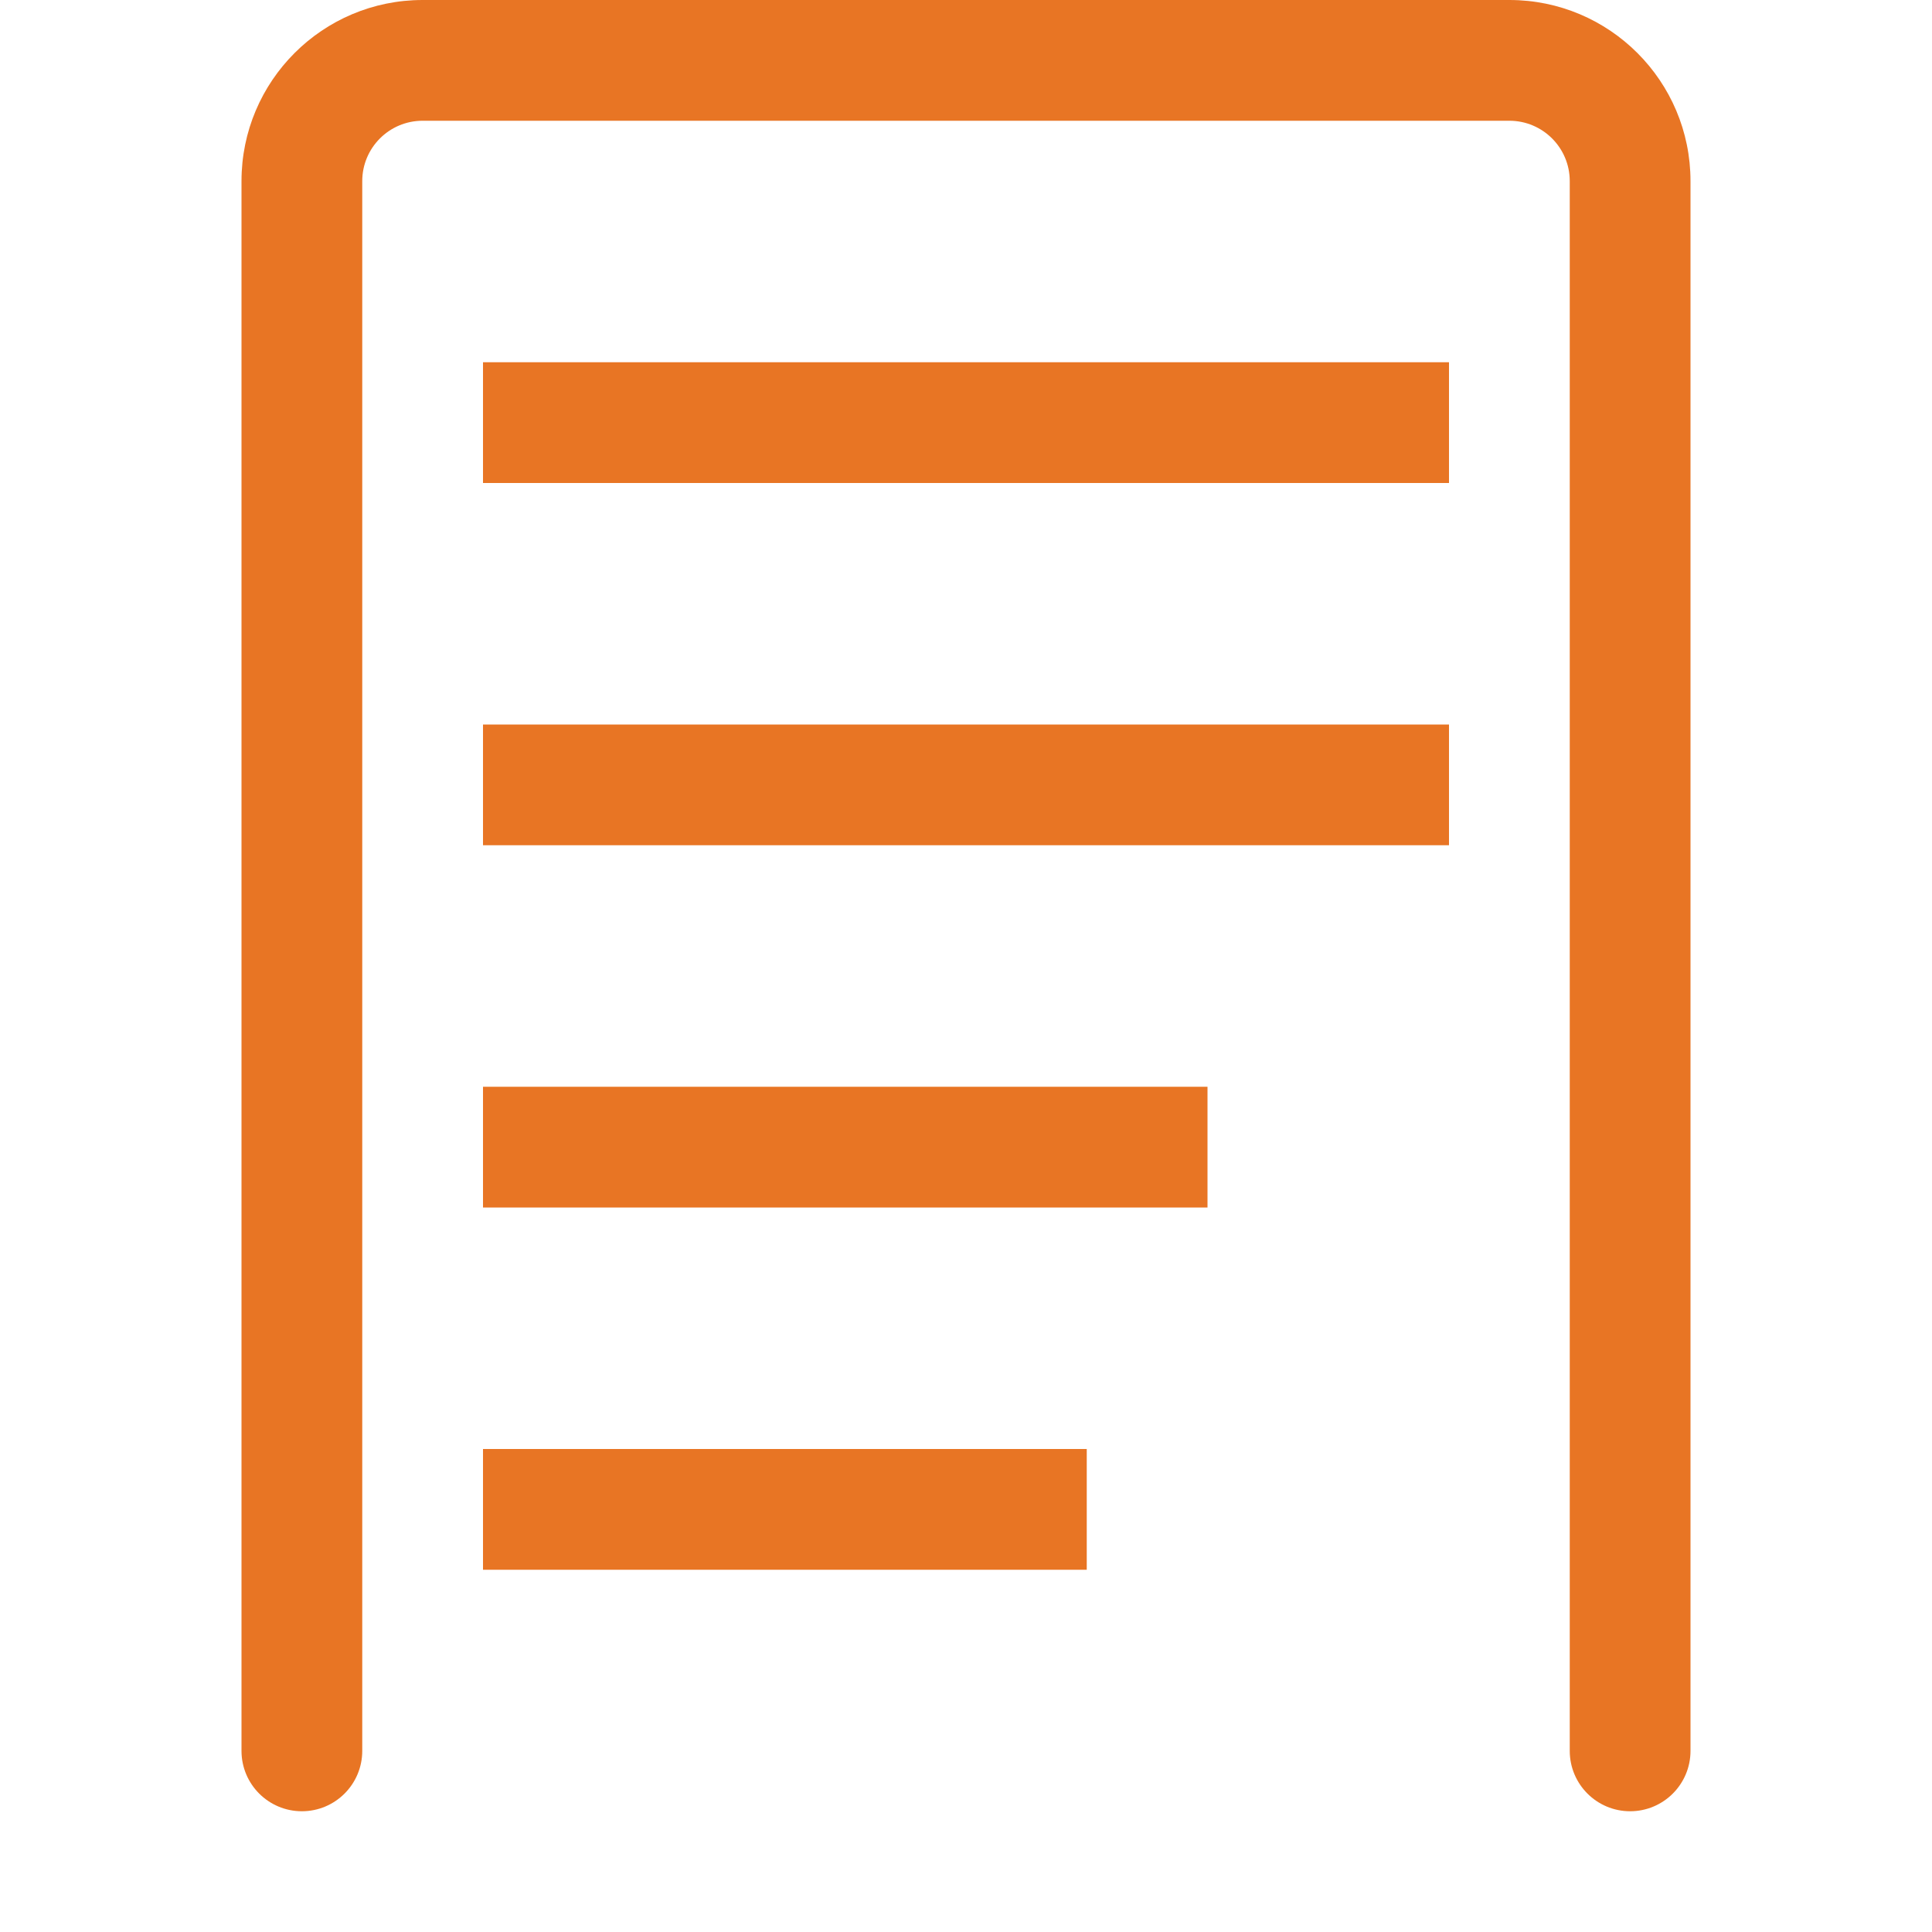
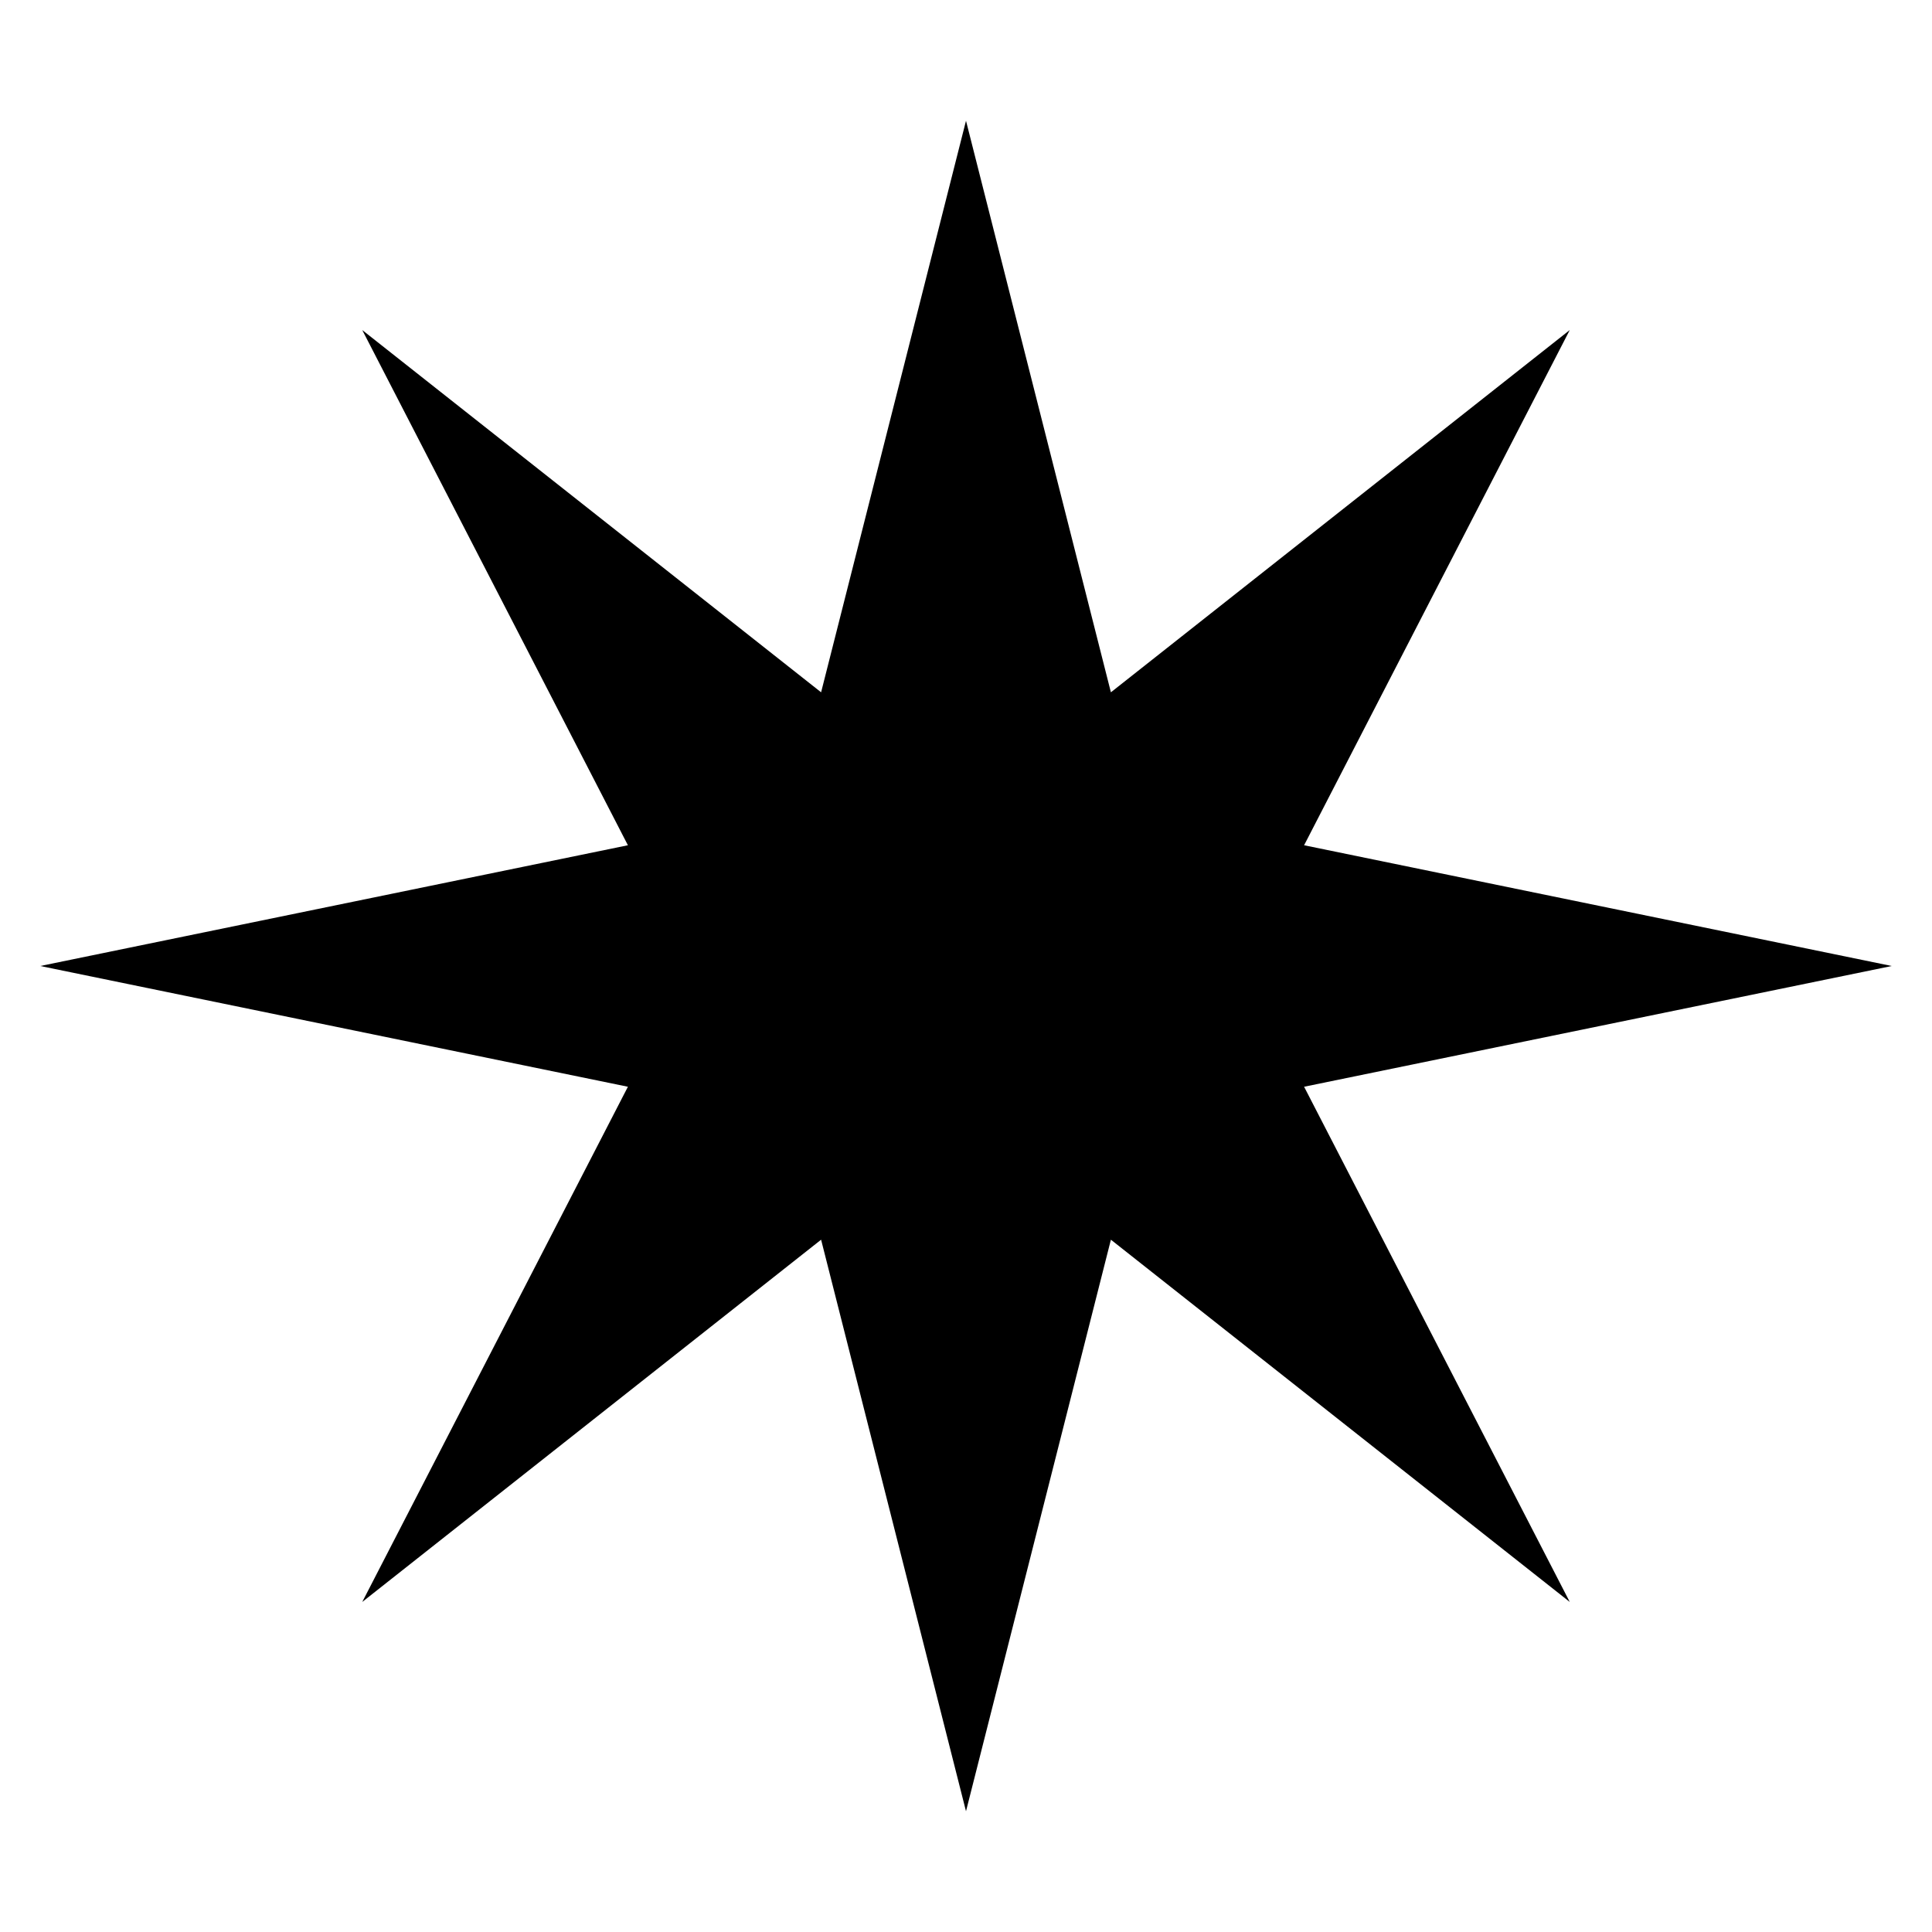
- <svg xmlns="http://www.w3.org/2000/svg" width="32" height="32" viewBox="0 0 16 16">
-   <path fill="#E87524" d="M2 1.5A1.5 1.5 0 0 1 3.5 0h9A1.5 1.5 0 0 1 14 1.5v13a.5.5 0 0 1-1 0V1.5a.5.5 0 0 0-.5-.5h-9a.5.5 0 0 0-.5.5v13a.5.5 0 0 1-1 0zM4 3h8v1H4zm0 3h8v1H4zm0 3h6v1H4zm0 3h5v1H4z" />
+ <svg xmlns="http://www.w3.org/2000/svg" viewBox="0 0 24 24" width="24" height="24" fill="currentColor">
+   <path d="M12 1.5l1.8 7.1 5.7-4.5-3.3 6.4 7.3 1.5-7.3 1.5 3.3 6.4-5.7-4.5L12 22.5l-1.8-7.1-5.7 4.5 3.3-6.4L.5 12l7.3-1.5-3.3-6.4 5.7 4.5z" />
</svg>
